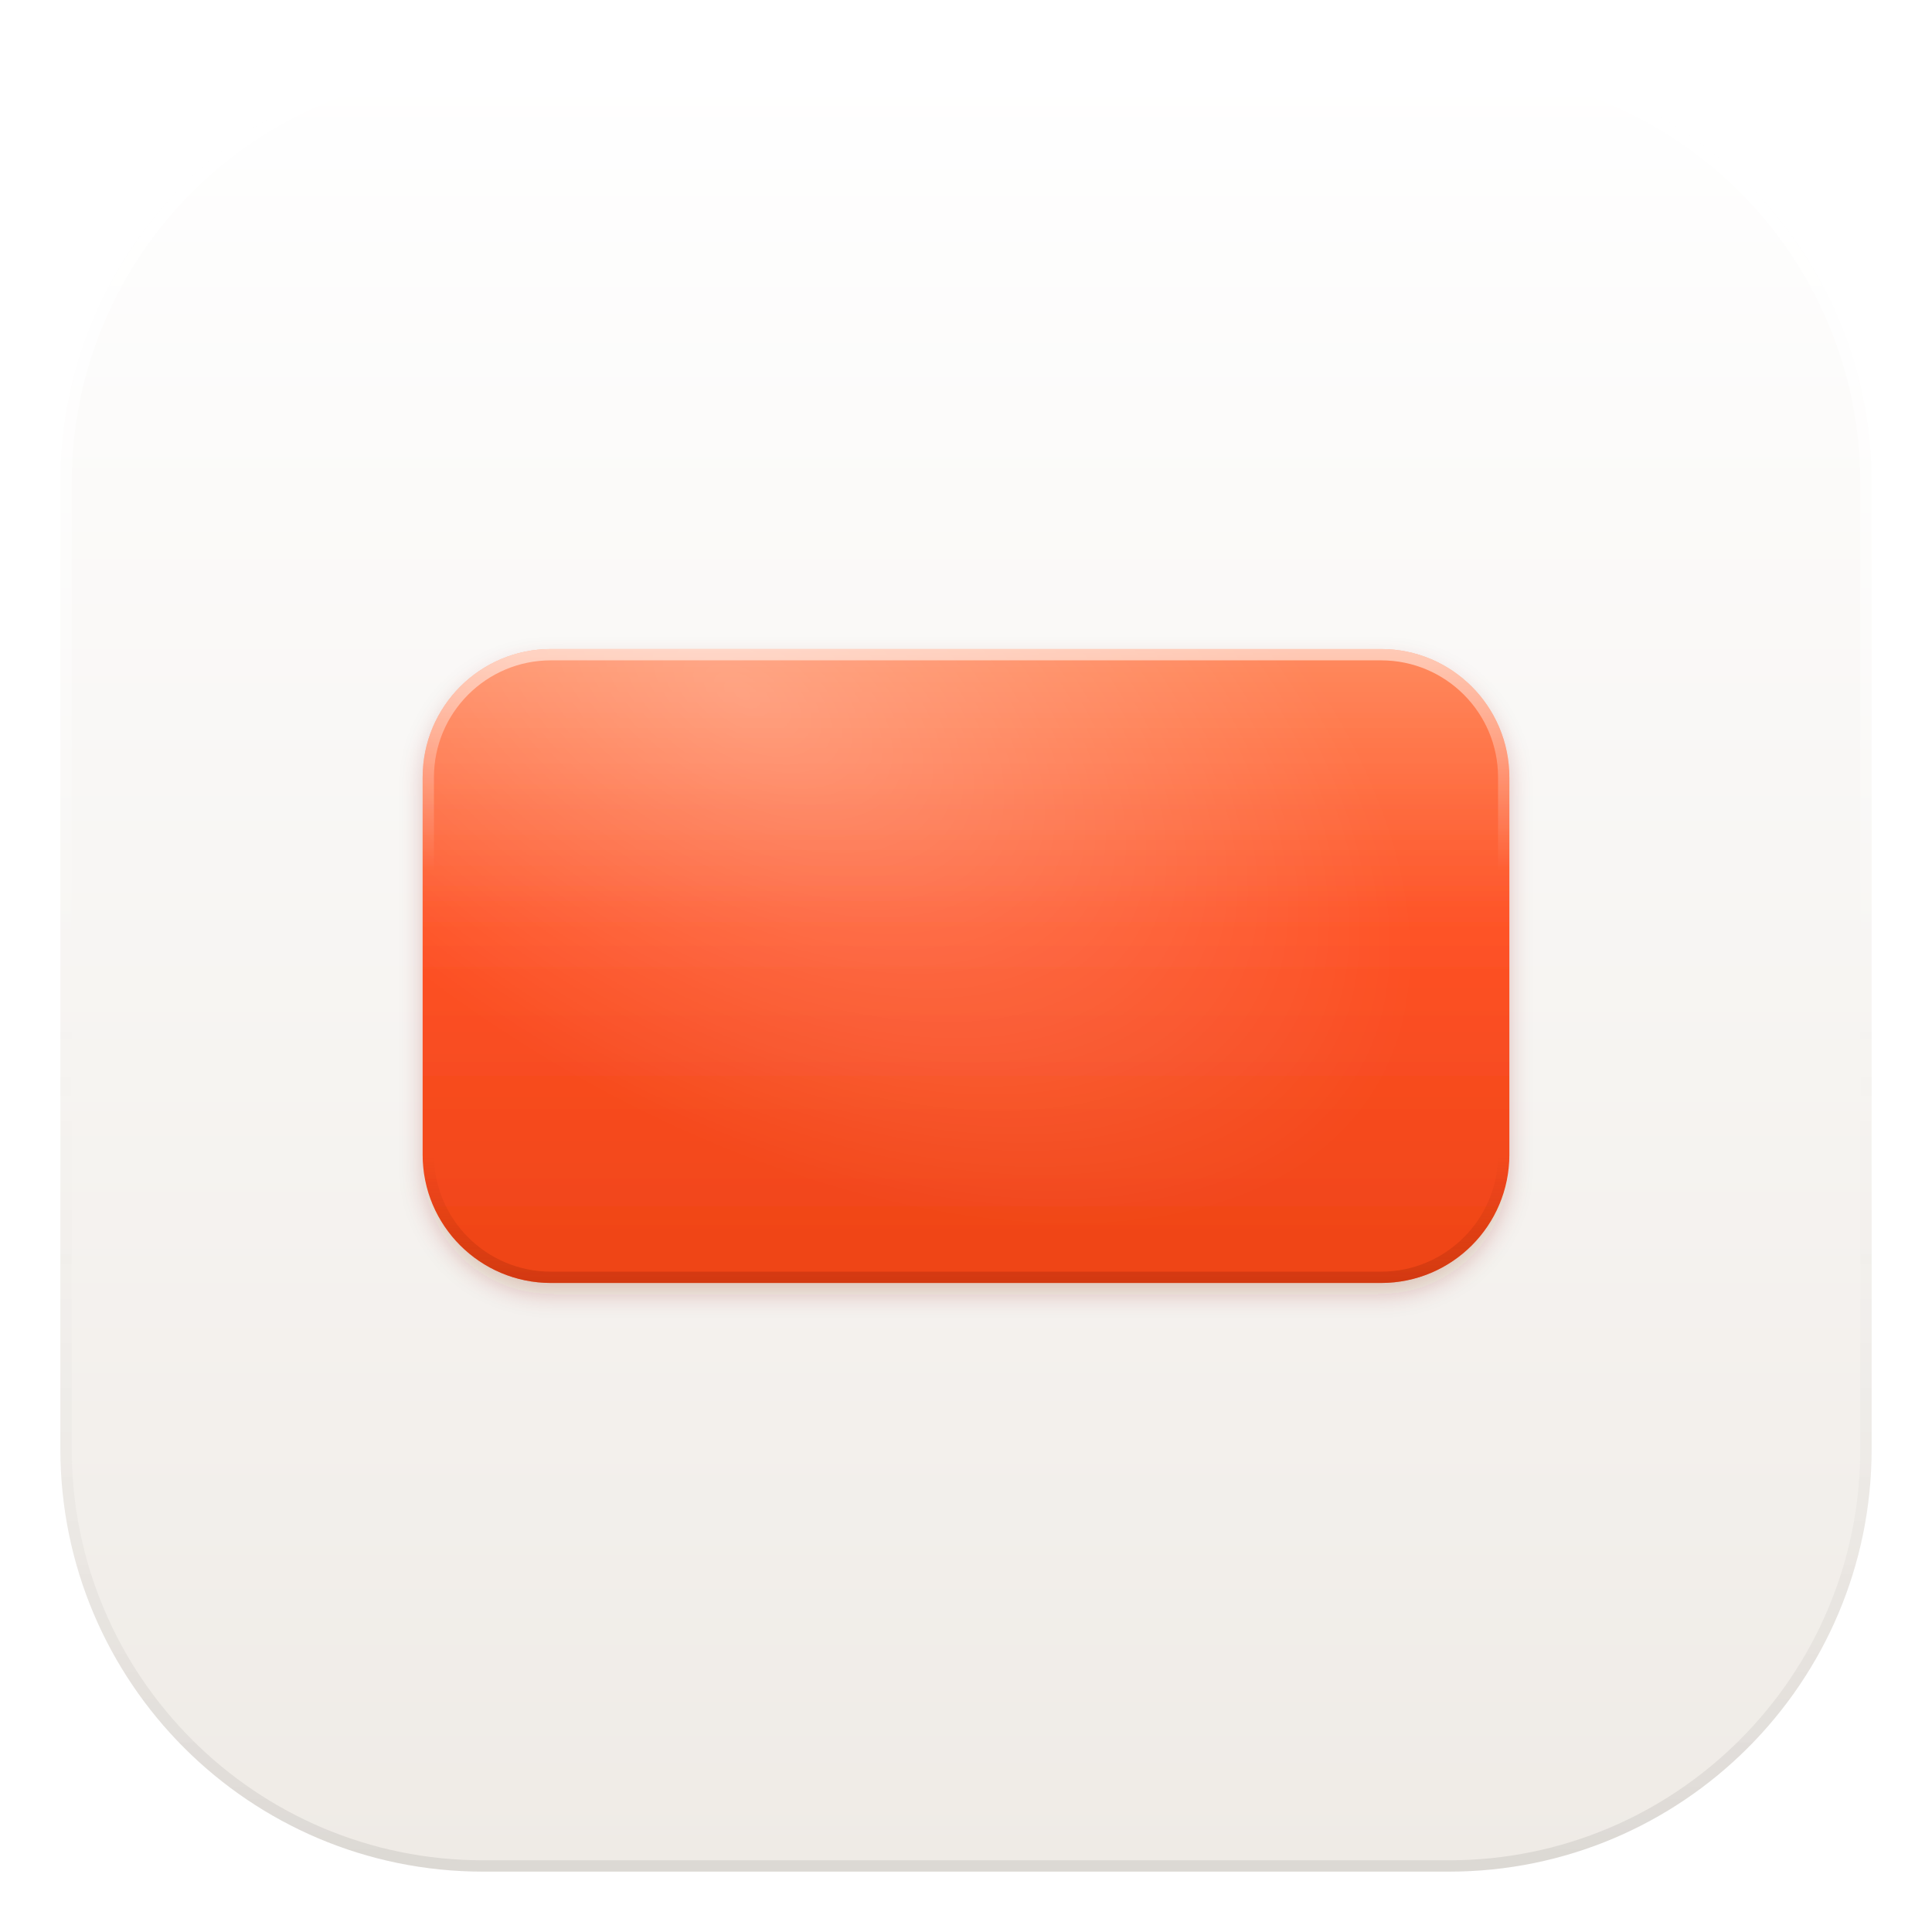
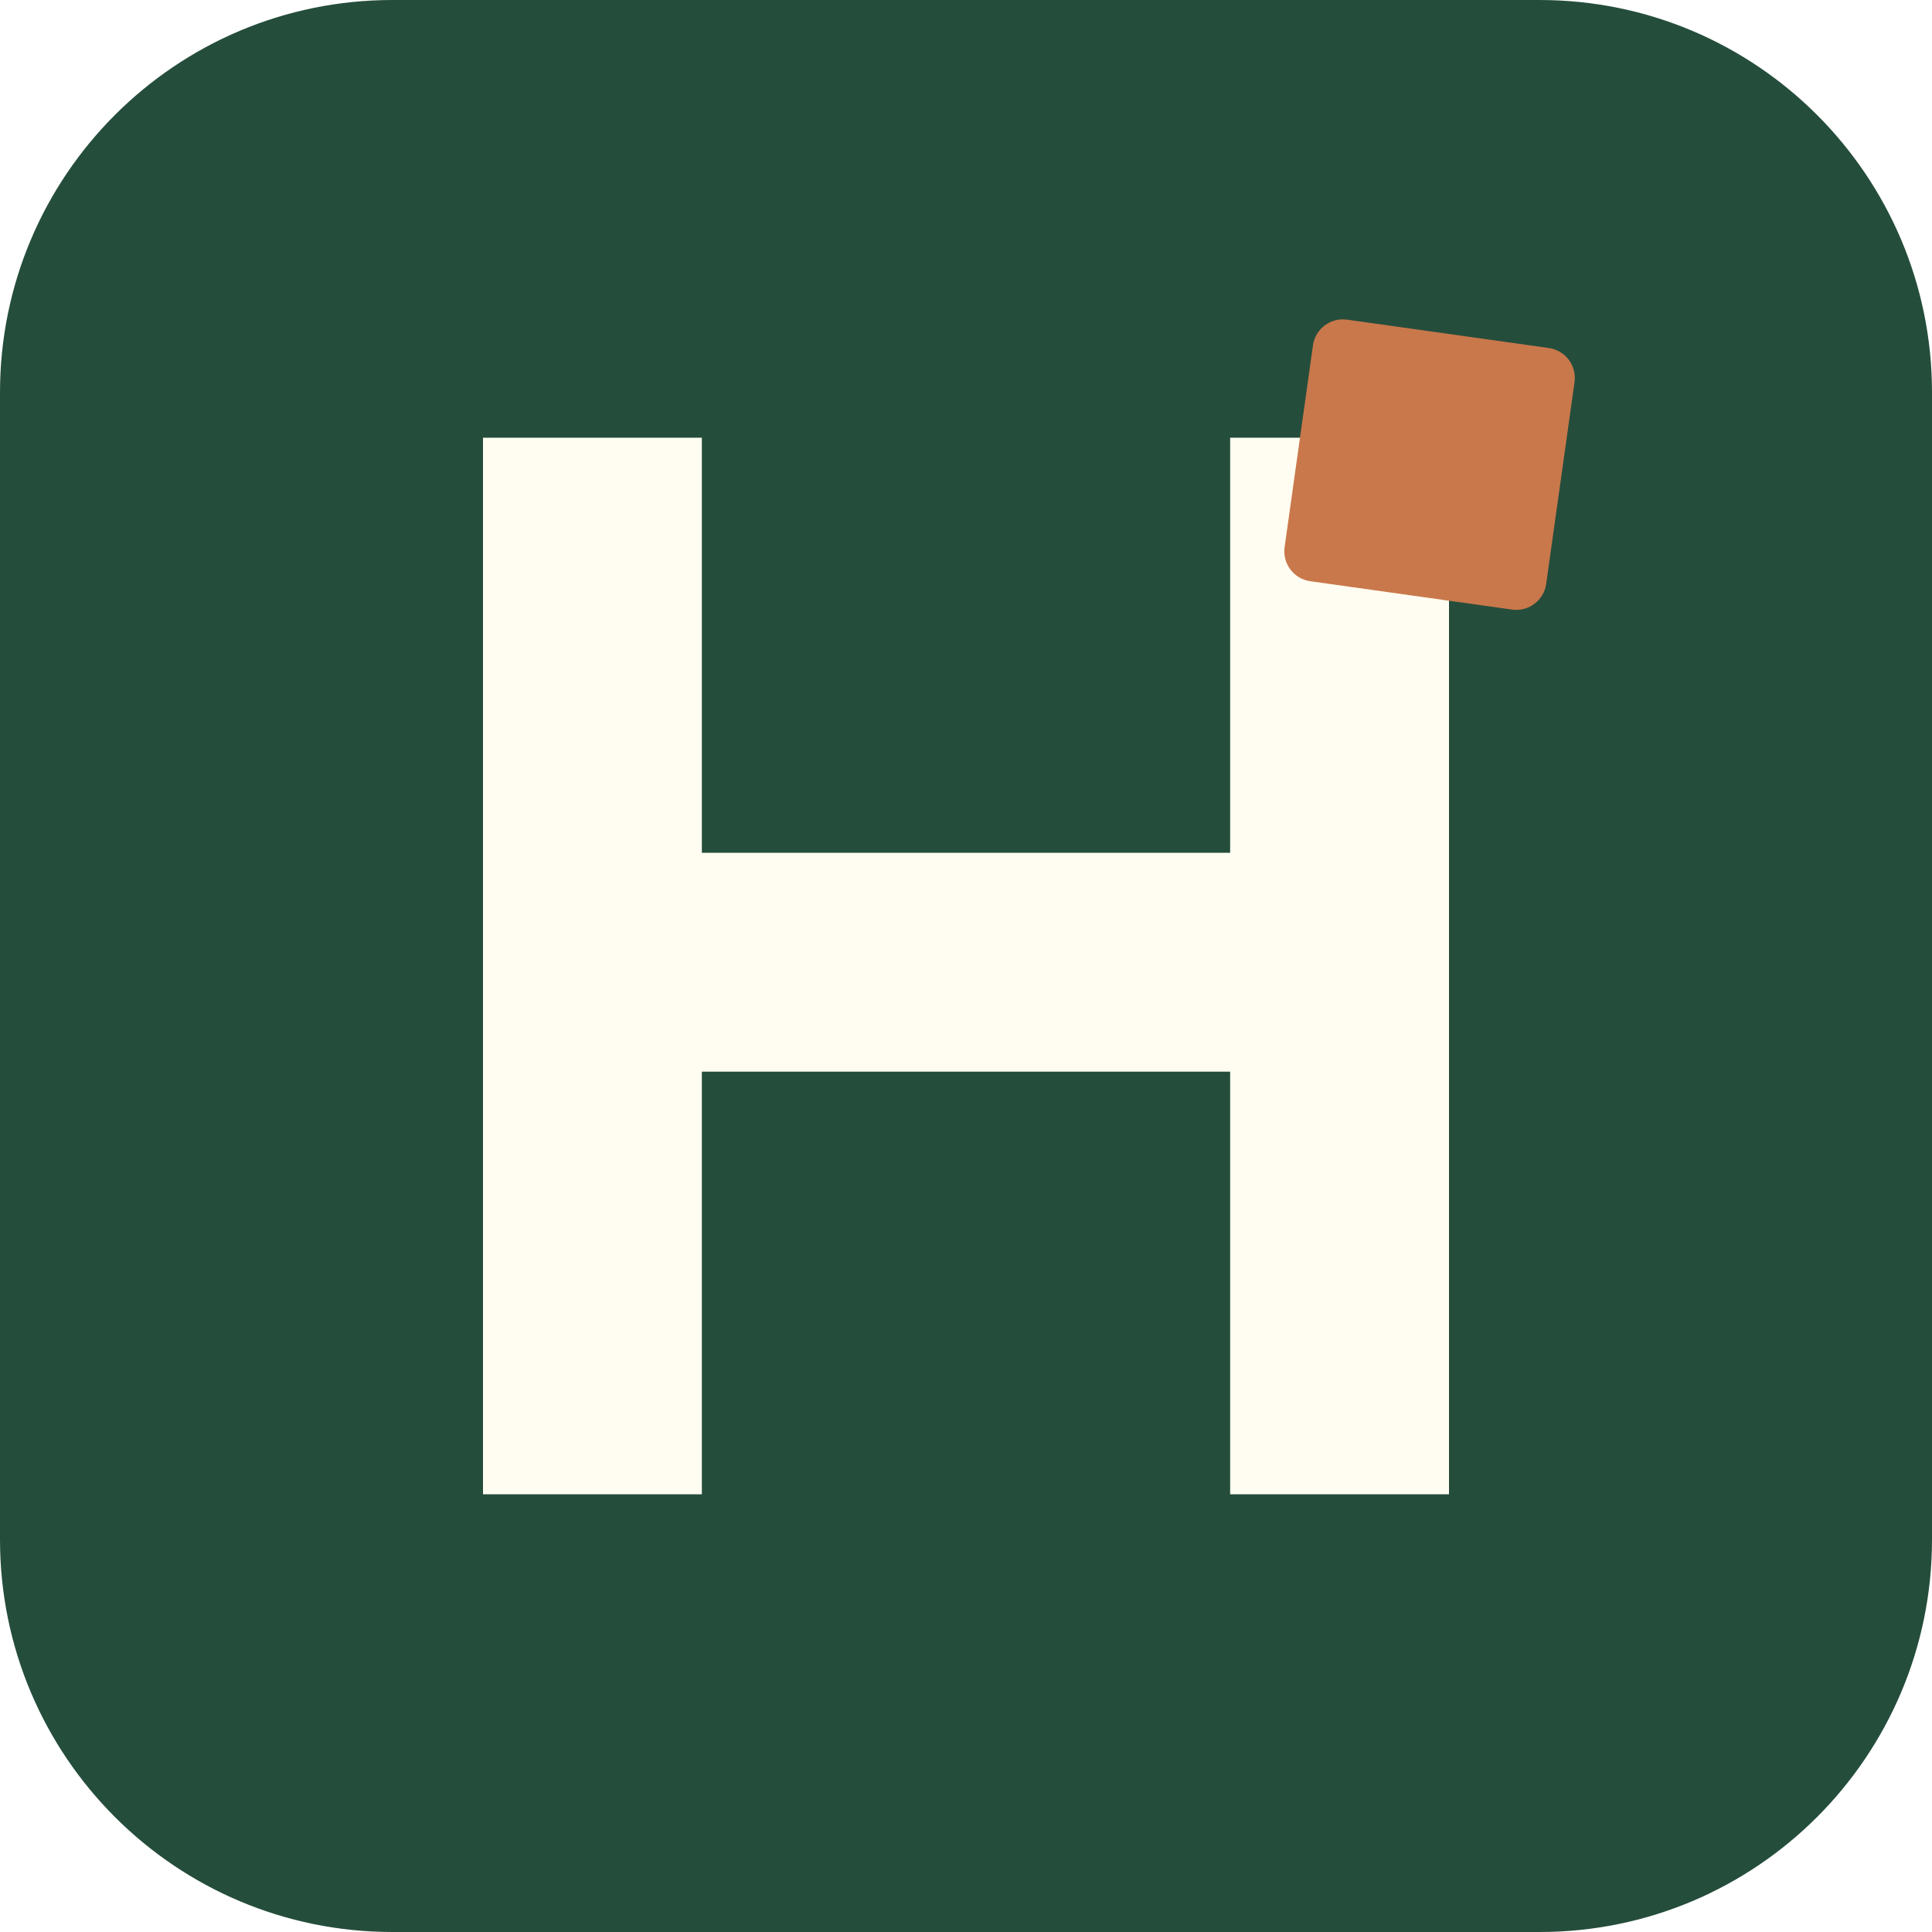
- <svg xmlns="http://www.w3.org/2000/svg" width="512" height="512" viewBox="0 0 512 512" fill="none">
-   <defs>
-     <linearGradient id="tile" x1="256" y1="16" x2="256" y2="496" gradientUnits="userSpaceOnUse">
-       <stop offset="0" stop-color="#FFFFFF" />
-       <stop offset="1" stop-color="#EFEBE6" />
-     </linearGradient>
-     <linearGradient id="tile-edge" x1="256" y1="16" x2="256" y2="496" gradientUnits="userSpaceOnUse">
-       <stop offset="0" stop-color="#FFFFFF" />
-       <stop offset="0.5" stop-color="#FFFFFF" stop-opacity="0" />
-       <stop offset="1" stop-color="#000000" stop-opacity="0.08" />
-     </linearGradient>
-     <linearGradient id="slide" x1="256" y1="172" x2="256" y2="340" gradientUnits="userSpaceOnUse">
-       <stop offset="0" stop-color="#FF8A5E" />
-       <stop offset="0.45" stop-color="#FE5226" />
-       <stop offset="1" stop-color="#EE4316" />
-     </linearGradient>
-     <linearGradient id="slide-edge" x1="256" y1="172" x2="256" y2="340" gradientUnits="userSpaceOnUse">
-       <stop offset="0" stop-color="#FFFFFF" stop-opacity="0.55" />
-       <stop offset="0.35" stop-color="#FFFFFF" stop-opacity="0" />
-       <stop offset="0.8" stop-color="#B8300C" stop-opacity="0" />
-       <stop offset="1" stop-color="#B8300C" stop-opacity="0.5" />
-     </linearGradient>
-     <radialGradient id="slide-sheen" cx="0" cy="0" r="1" gradientUnits="userSpaceOnUse" gradientTransform="translate(196 184) rotate(32) scale(200 110)">
-       <stop offset="0" stop-color="#FFFFFF" stop-opacity="0.26" />
-       <stop offset="1" stop-color="#FFFFFF" stop-opacity="0" />
-     </radialGradient>
-     <filter id="lift" x="60" y="140" width="392" height="260" filterUnits="userSpaceOnUse" color-interpolation-filters="sRGB">
-       <feDropShadow dx="0" dy="18" stdDeviation="16" flood-color="#FE5226" flood-opacity="0.32" />
-       <feDropShadow dx="0" dy="3" stdDeviation="3" flood-color="#8A2306" flood-opacity="0.22" />
-     </filter>
-   </defs>
-   <rect x="16" y="16" width="480" height="480" rx="112" fill="url(#tile)" />
-   <rect x="17.5" y="17.5" width="477" height="477" rx="110.5" stroke="url(#tile-edge)" stroke-width="3" />
-   <g filter="url(#lift)">
-     <rect x="112" y="172" width="288" height="168" rx="34" fill="url(#slide)" />
-   </g>
-   <rect x="112" y="172" width="288" height="168" rx="34" fill="url(#slide-sheen)" />
-   <rect x="113.5" y="173.5" width="285" height="165" rx="32.5" stroke="url(#slide-edge)" stroke-width="3" />
+ <svg xmlns="http://www.w3.org/2000/svg" viewBox="0 0 256 256">
+   <rect width="256" height="256" rx="52" fill="#254d3c" />
+   <path d="M64 58h29v55h70V58h29v140h-29v-56H93v56H64z" fill="#fffdf1" />
+   <rect x="172" y="44" width="35" height="35" rx="4" fill="#c9784b" transform="rotate(8 189 61)" />
</svg>
